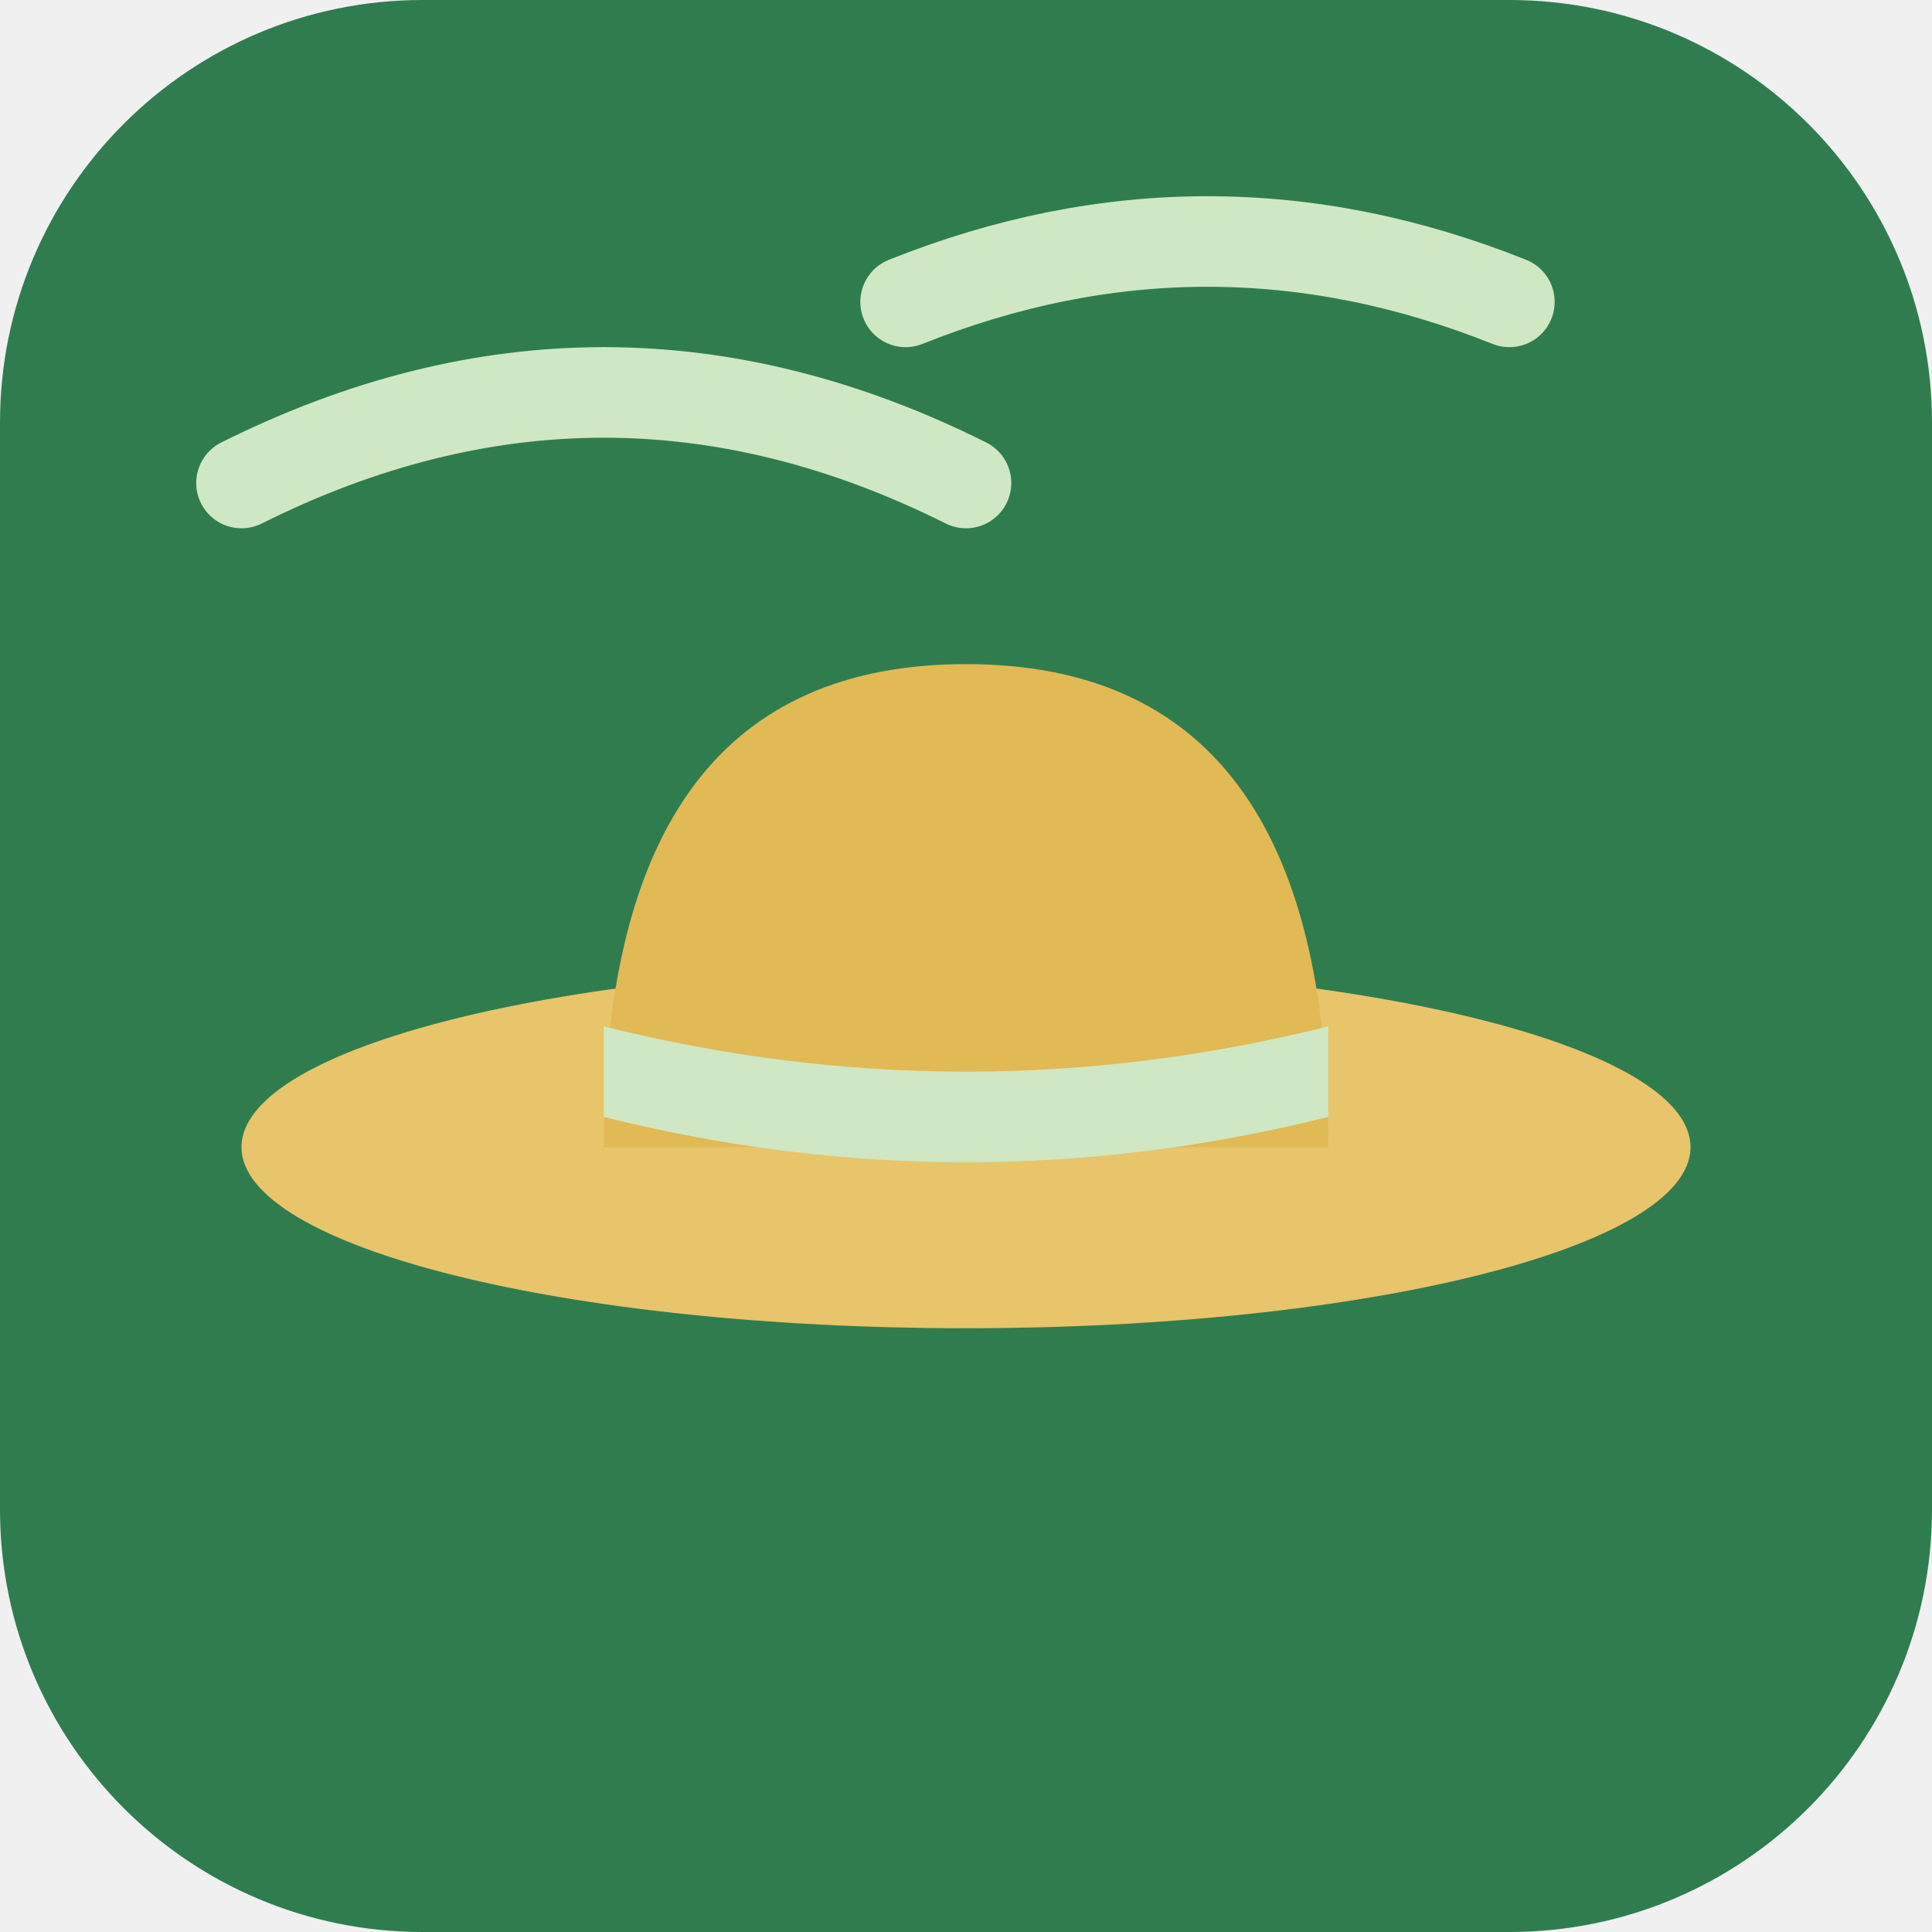
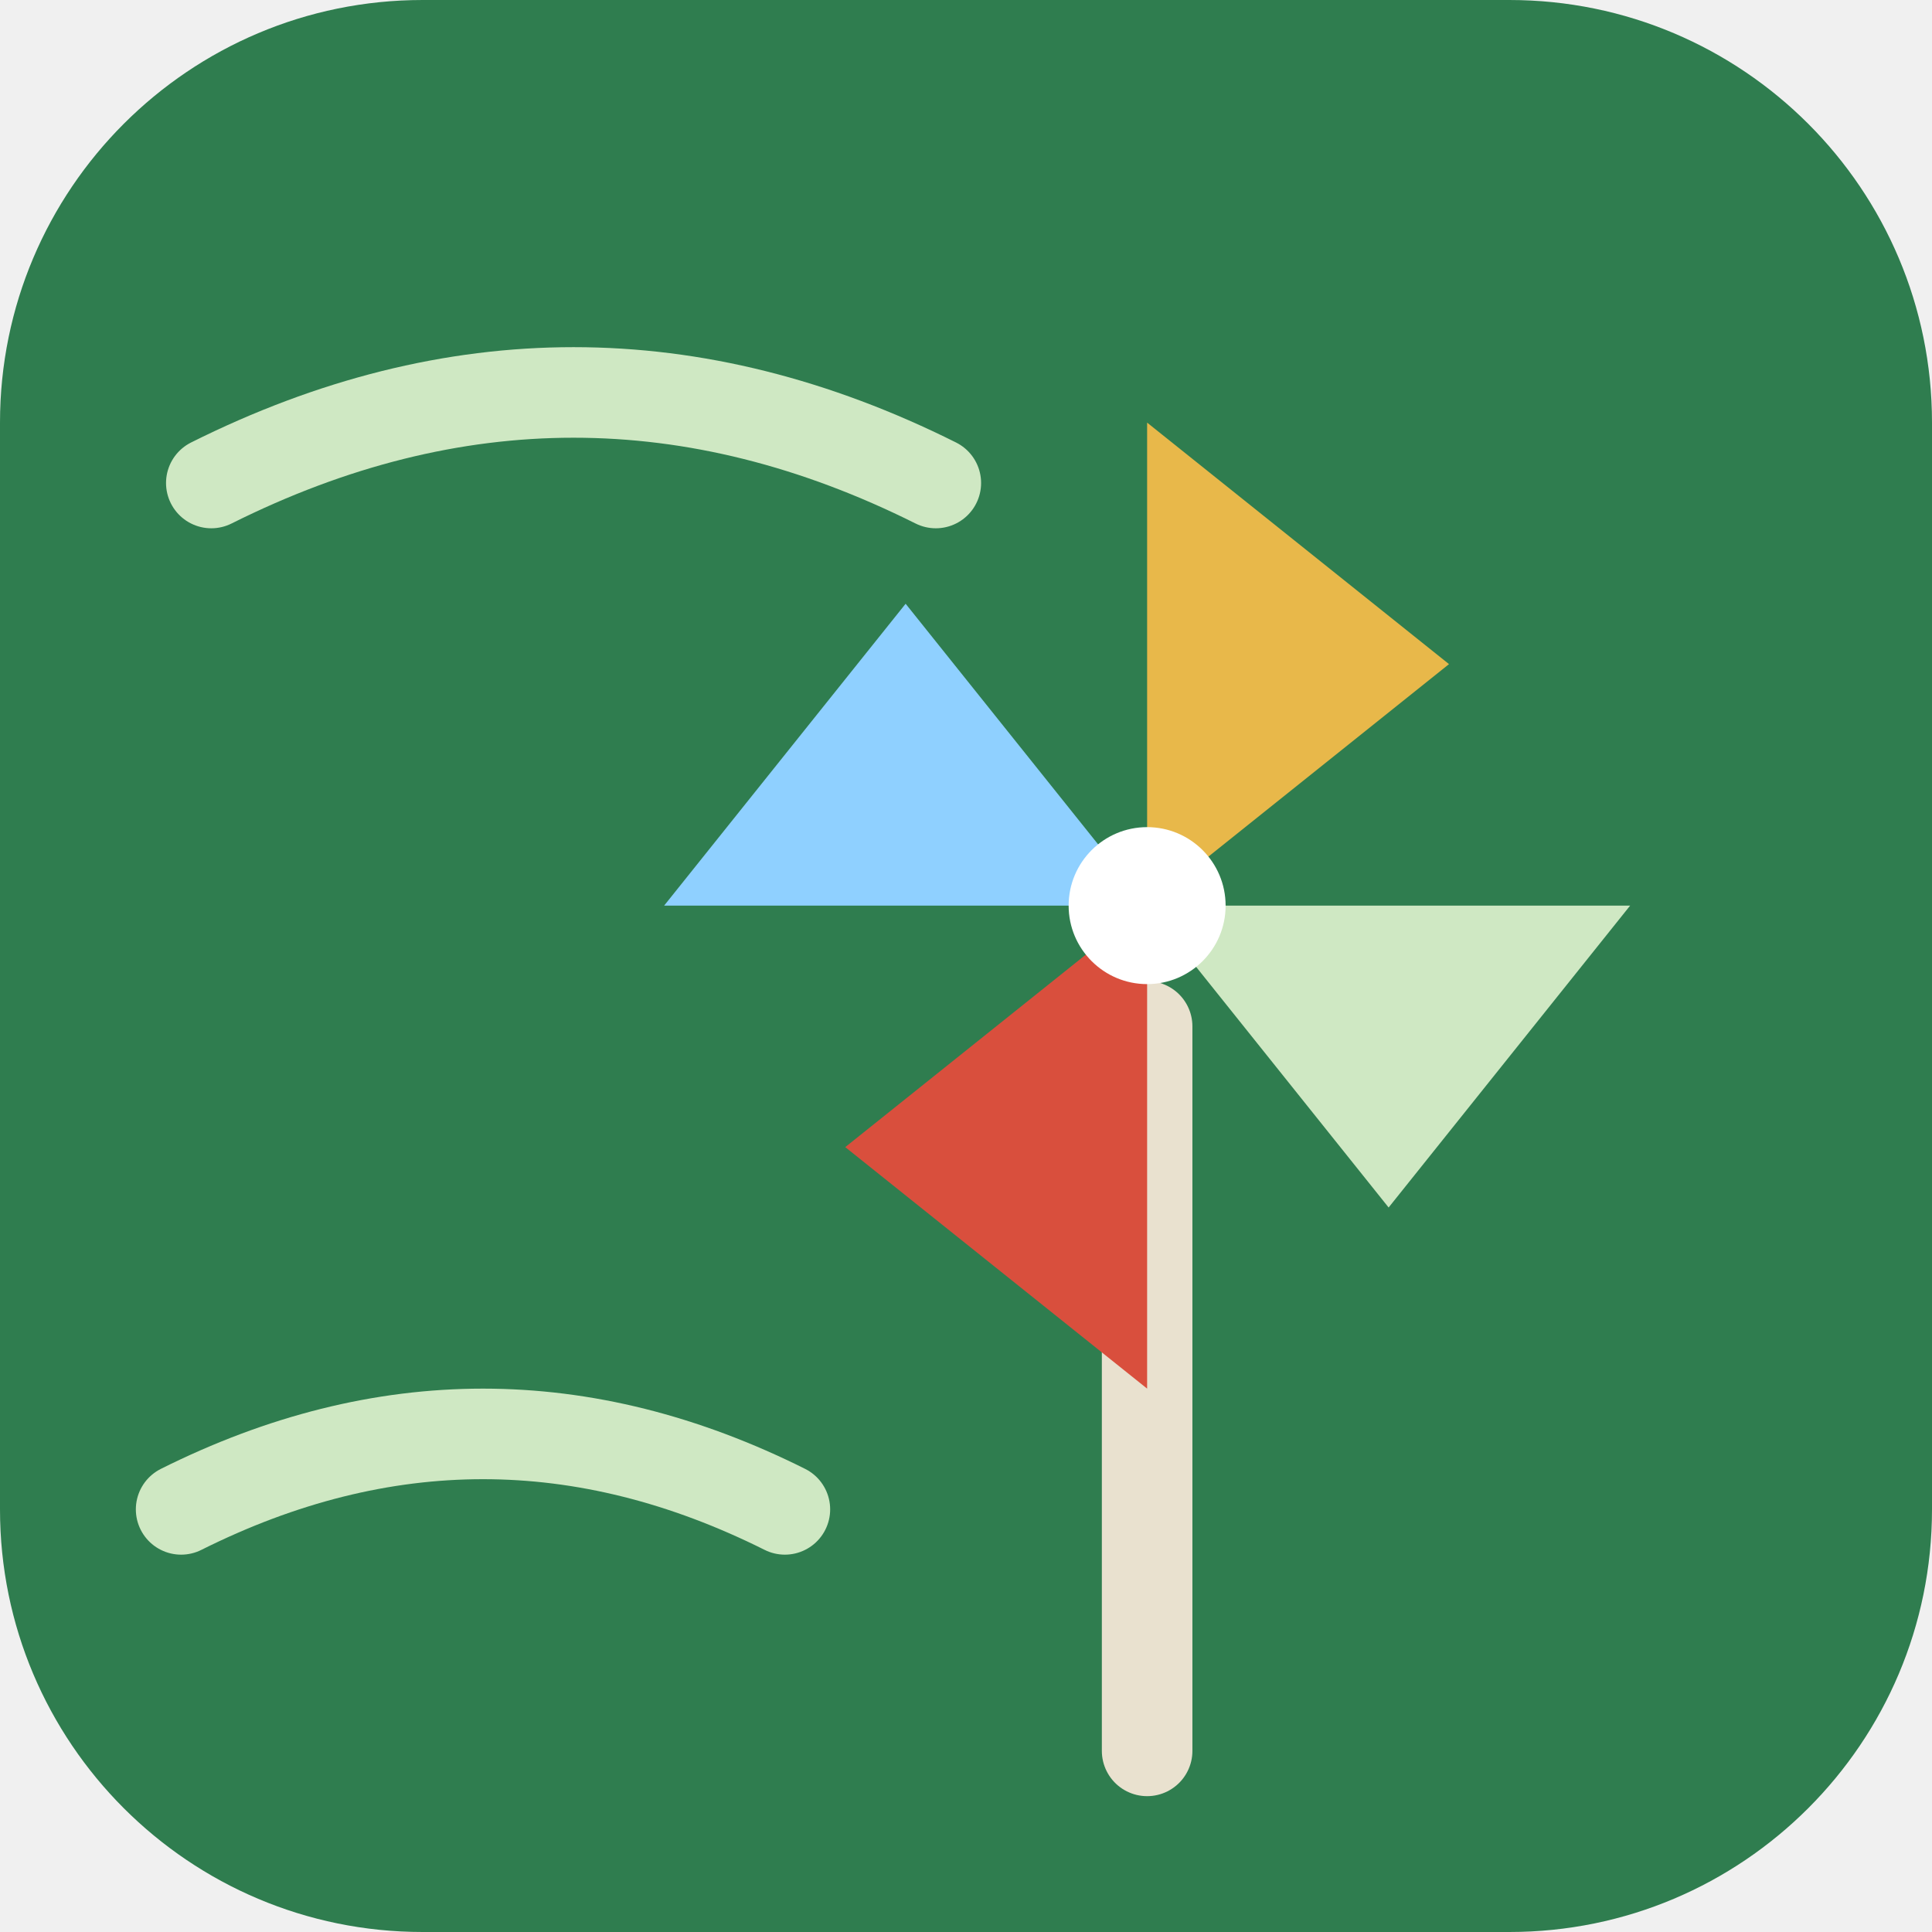
<svg xmlns="http://www.w3.org/2000/svg" viewBox="0 0 64 64">
  <rect width="64" height="64" rx="14" fill="#2f7d4f" />
-   <ellipse cx="32" cy="38" rx="24" ry="6" fill="#e8c46a" />
-   <path d="M20 38 Q20 22 32 22 Q44 22 44 38Z" fill="#e1b955" />
-   <path d="M20 34 Q32 37 44 34 L44 37 Q32 40 20 37Z" fill="#cfe8c3" />
-   <path d="M8 16 q12 -6 24 0 M30 10 q10 -4 20 0" stroke="#cfe8c3" stroke-width="3" fill="none" stroke-linecap="round" />
+   <path d="M7 16 q12 -6 24 0 M6 50 q10 -5 20 0" stroke="#cfe8c3" stroke-width="3" fill="none" stroke-linecap="round" />
+   <path d="M38 34 V58" stroke="#e9e1cf" stroke-width="3" stroke-linecap="round" />
+   <g transform="translate(38 30)">
+     <path d="M0 0 L0 -16 L10 -8Z" fill="#e8b84a" />
+     <path d="M0 0 L16 0 L8 10Z" fill="#cfe8c3" />
+     <path d="M0 0 L0 16 L-10 8Z" fill="#d94f3d" />
+     <path d="M0 0 L-16 0 L-8 -10Z" fill="#8fd0ff" />
+     <circle r="2.6" fill="#fff" />
+   </g>
</svg>
